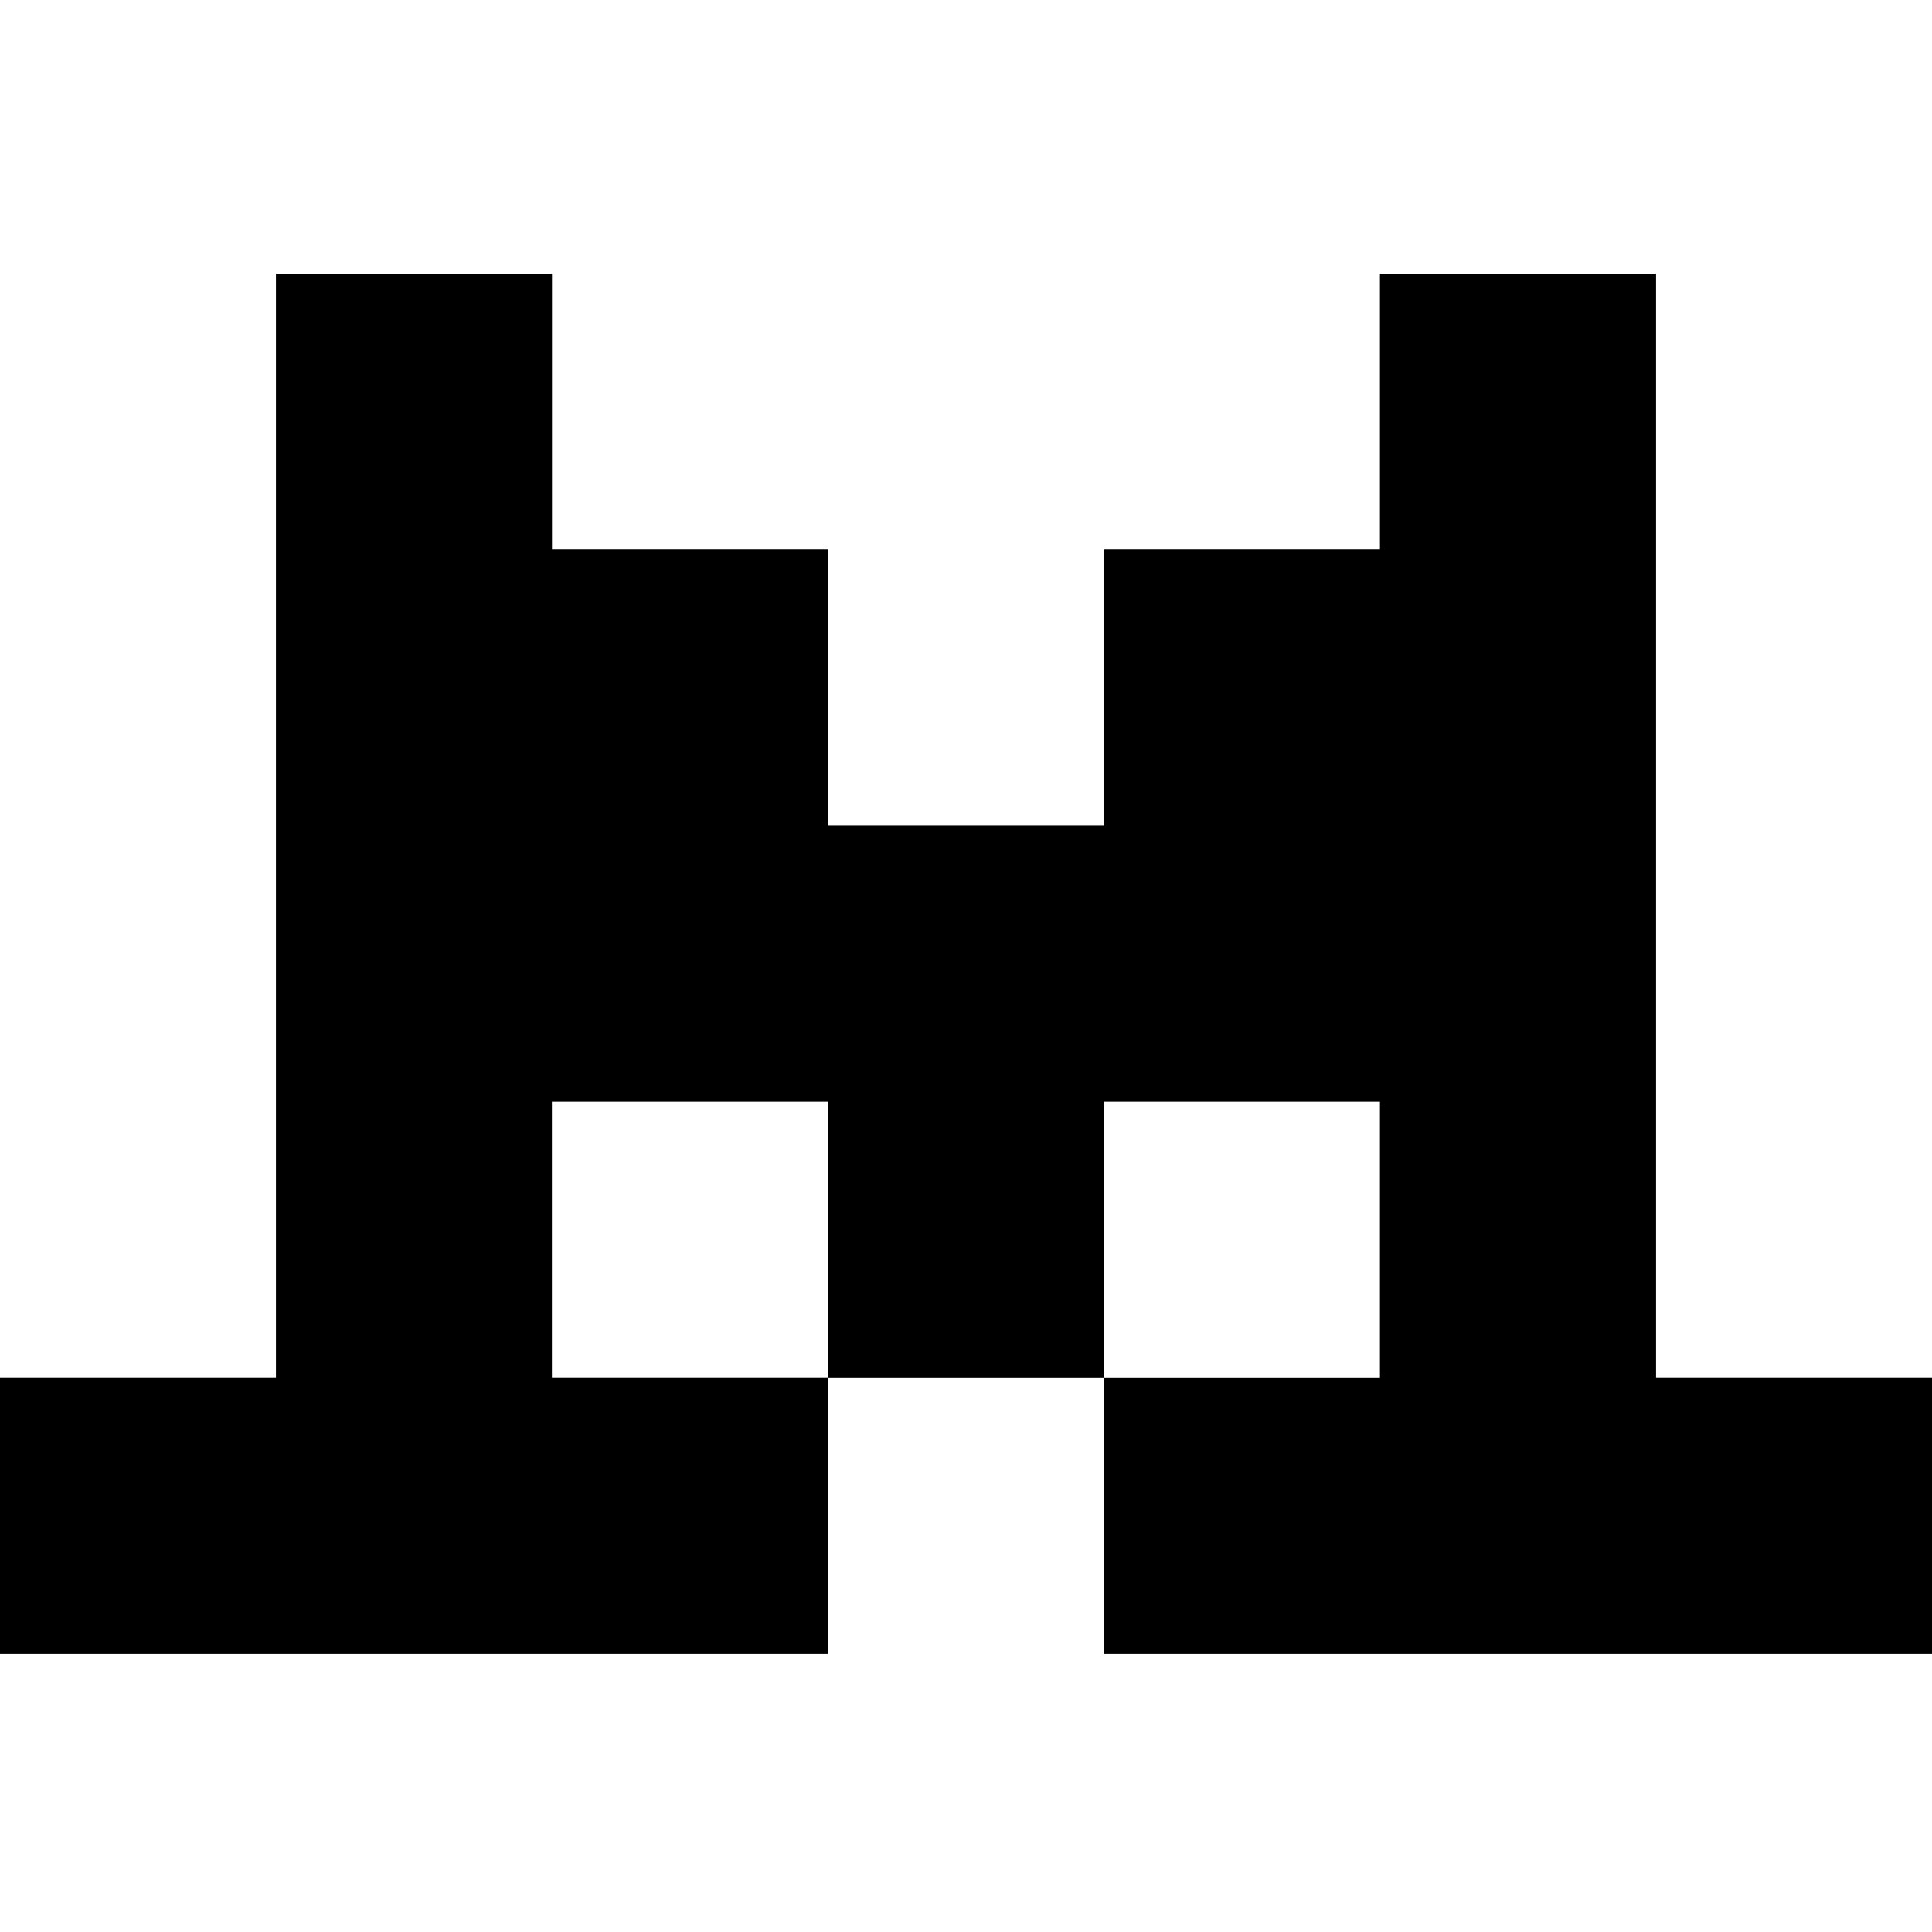
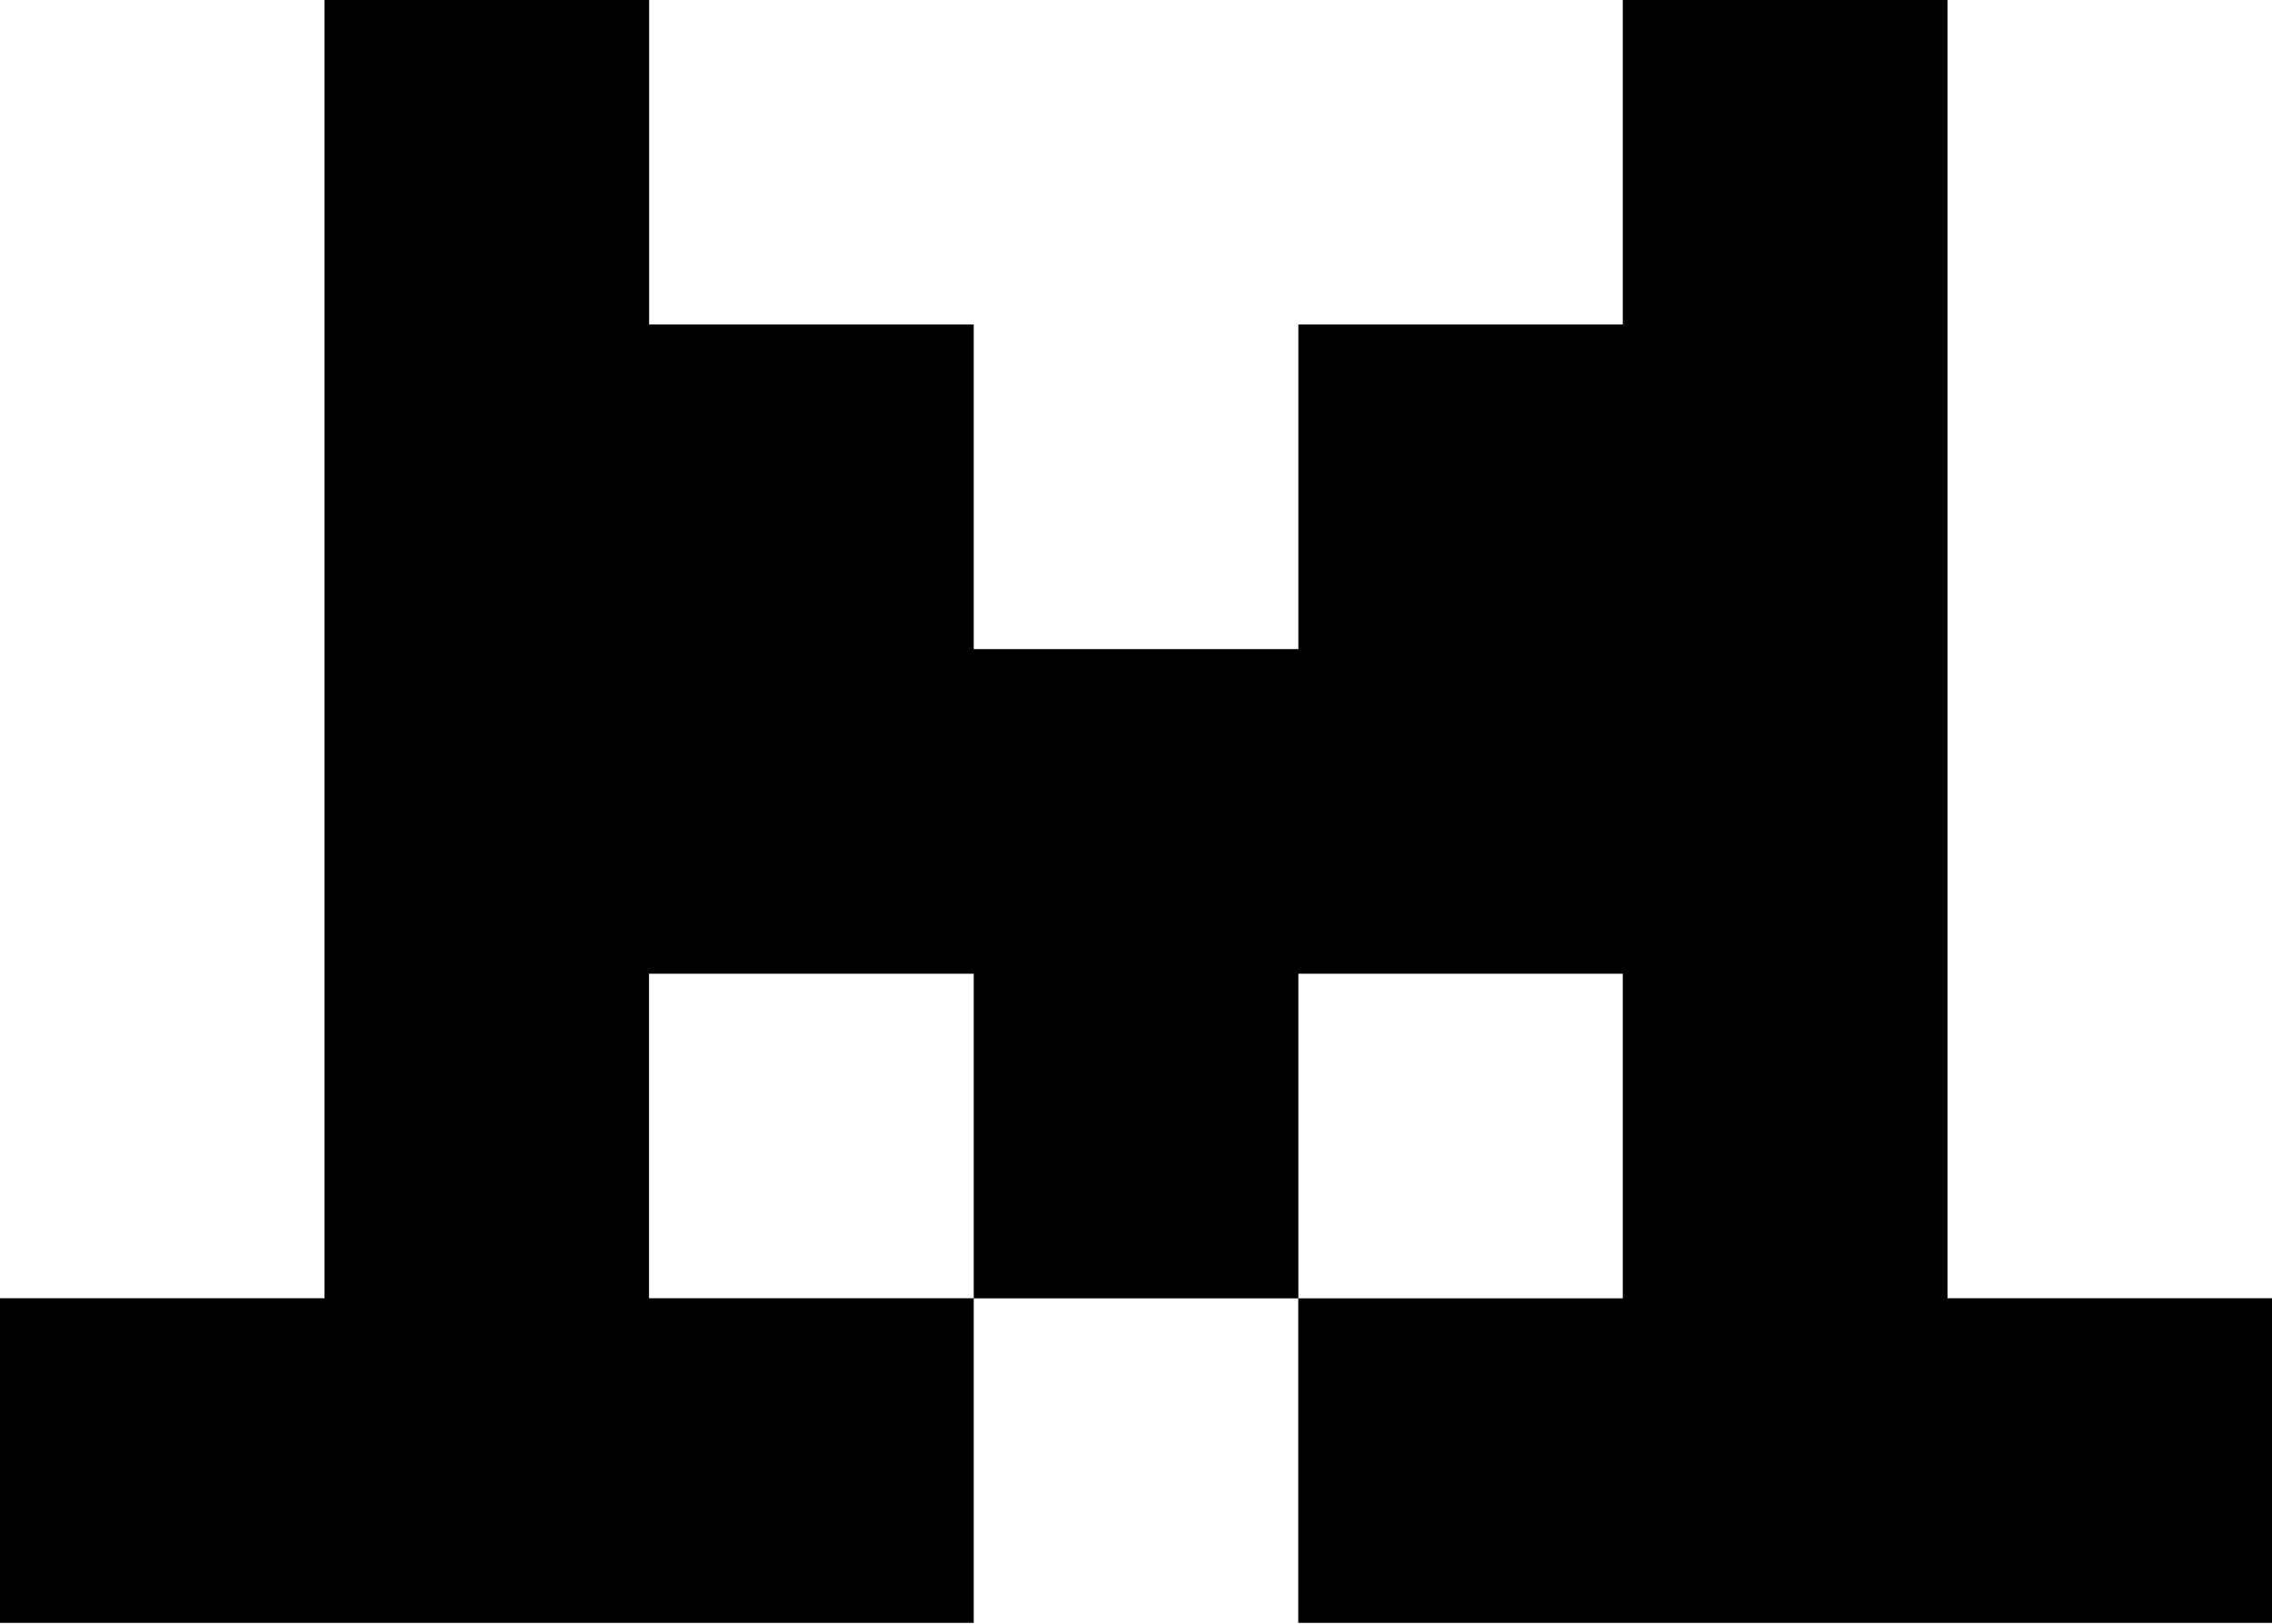
- <svg xmlns="http://www.w3.org/2000/svg" width="24" height="24" viewBox="0 0 24 24">
+ <svg xmlns="http://www.w3.org/2000/svg" width="24" height="17.15" viewBox="0 3.4 24 17.15">
  <path fill-rule="evenodd" d="M3.428 3.4h3.429v3.428h3.429v3.429h-.002 3.431V6.828h3.427V3.4h3.43v13.714H24v3.429H13.714v-3.428h-3.428v-3.429h-3.43v3.428h3.43v3.429H0v-3.429h3.428V3.4zm10.286 13.715h3.428v-3.429h-3.427v3.429z" />
</svg>
